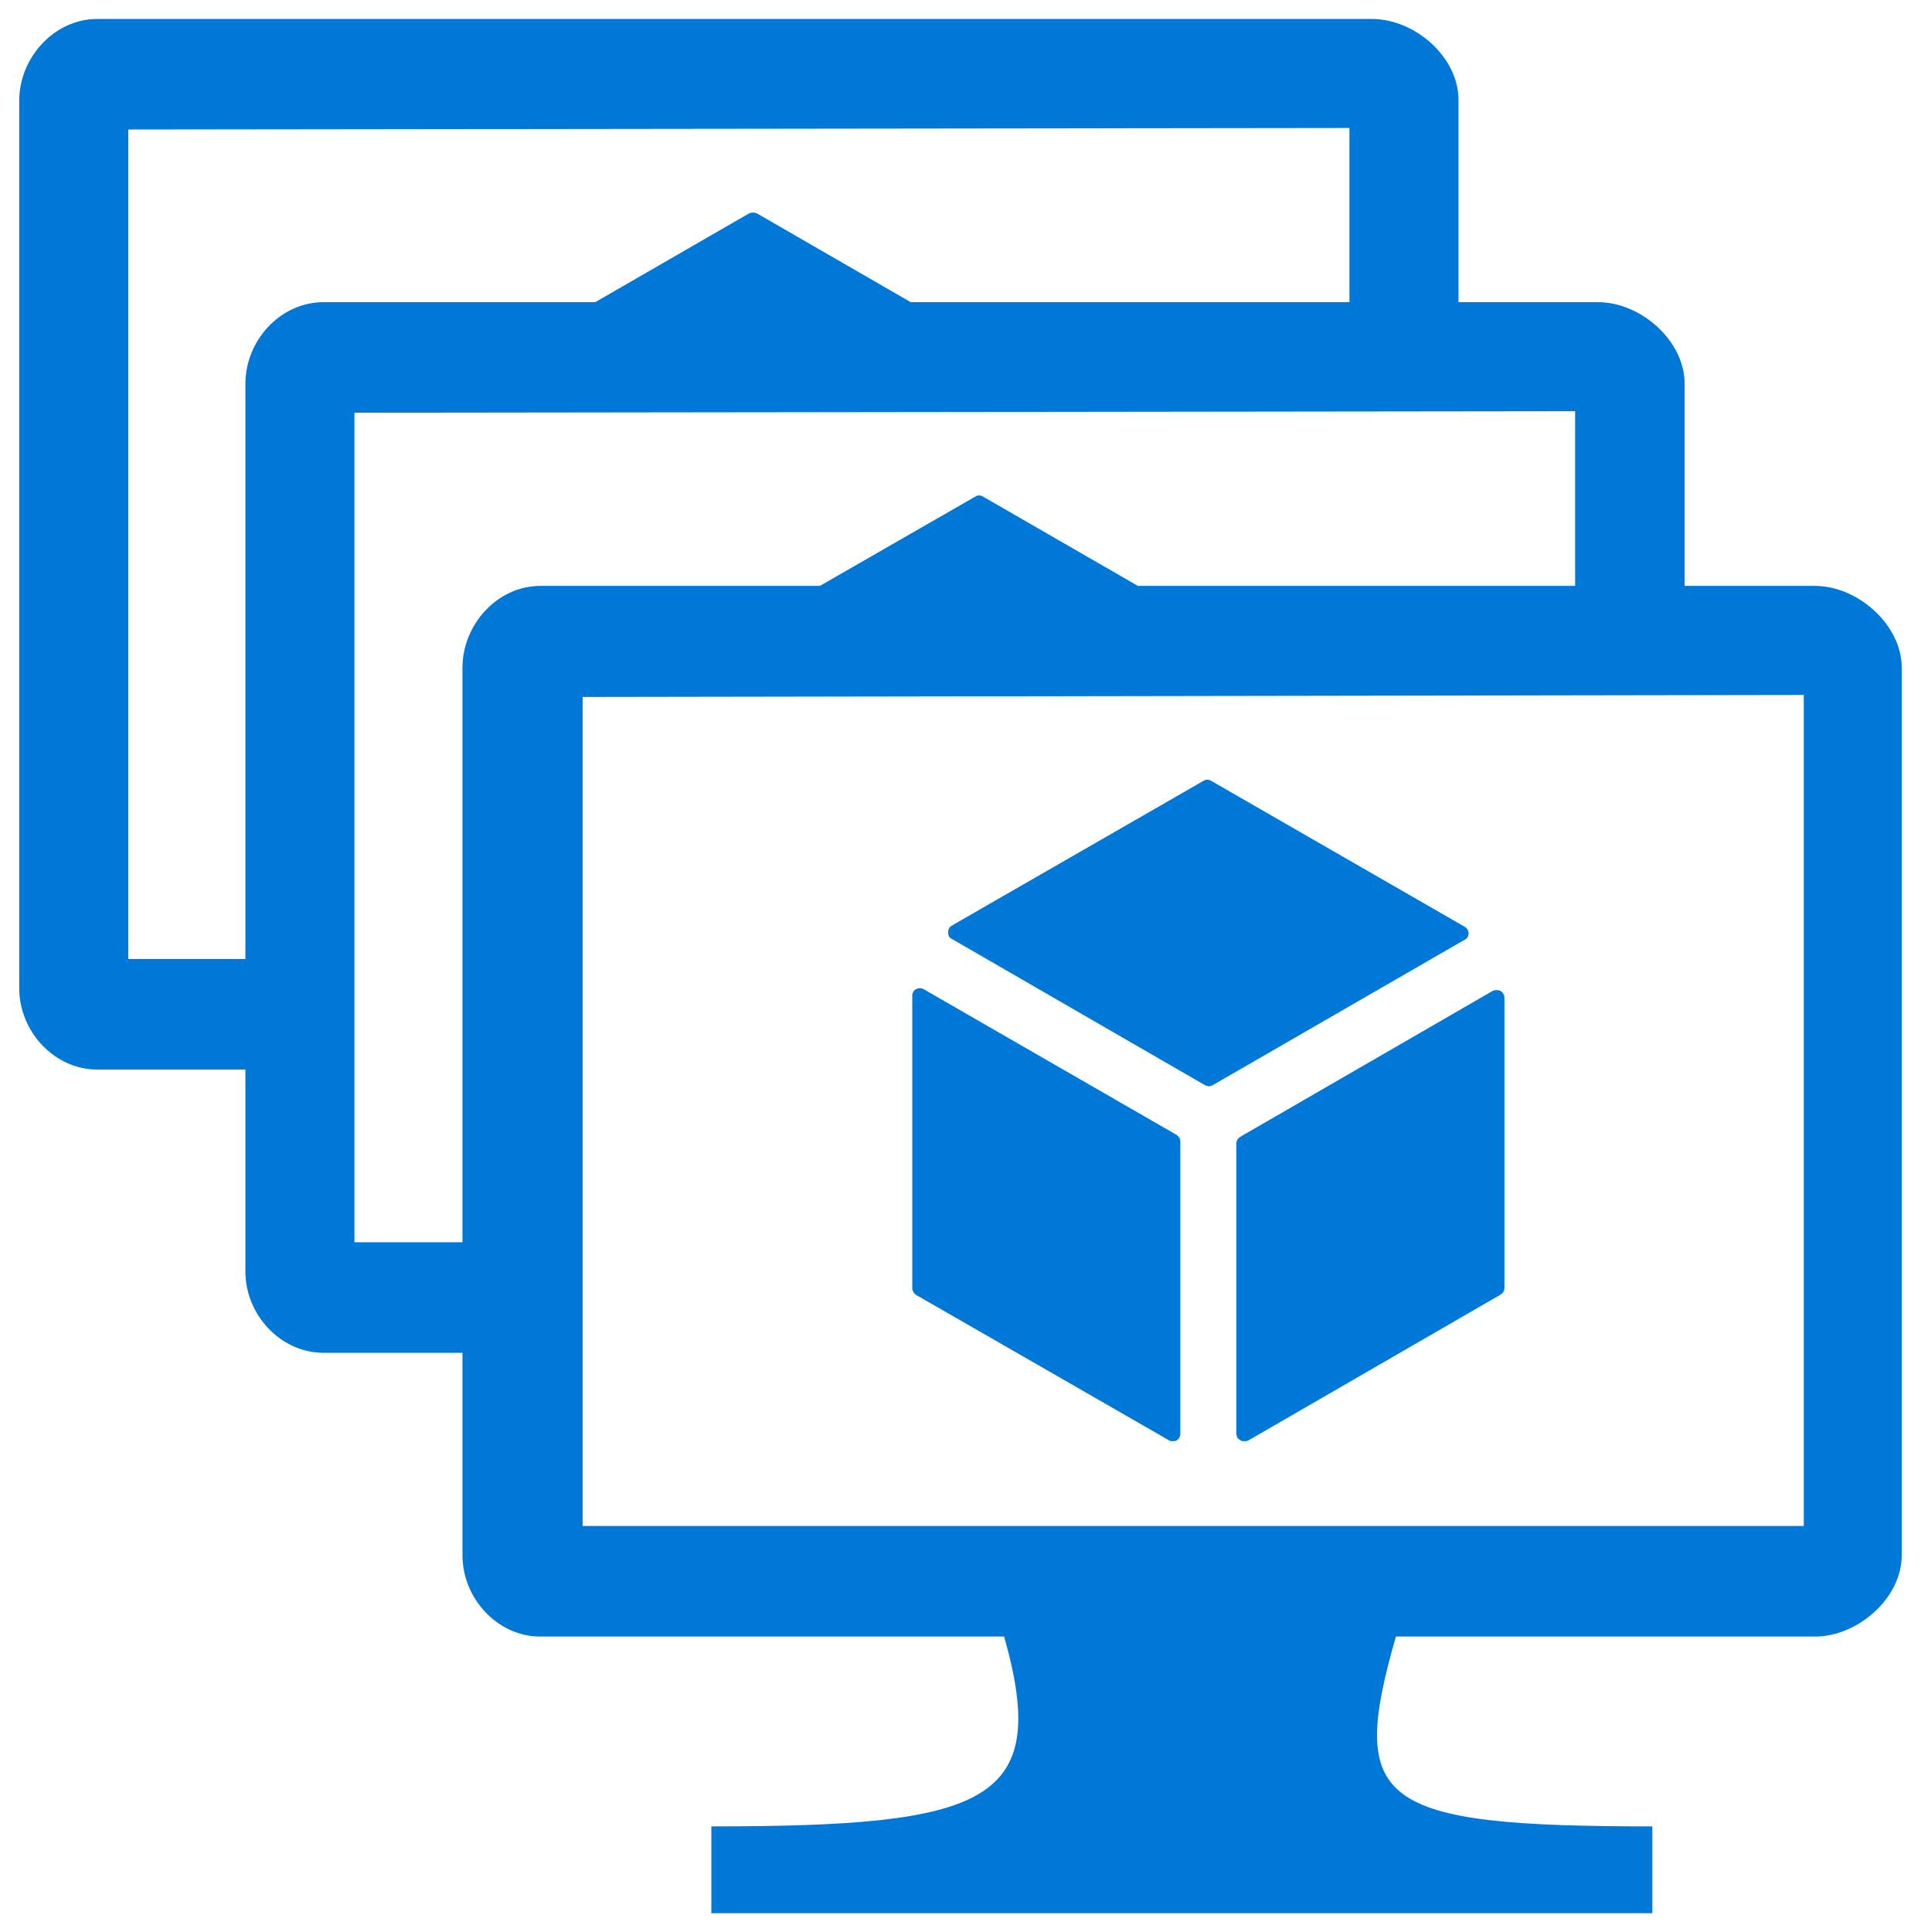
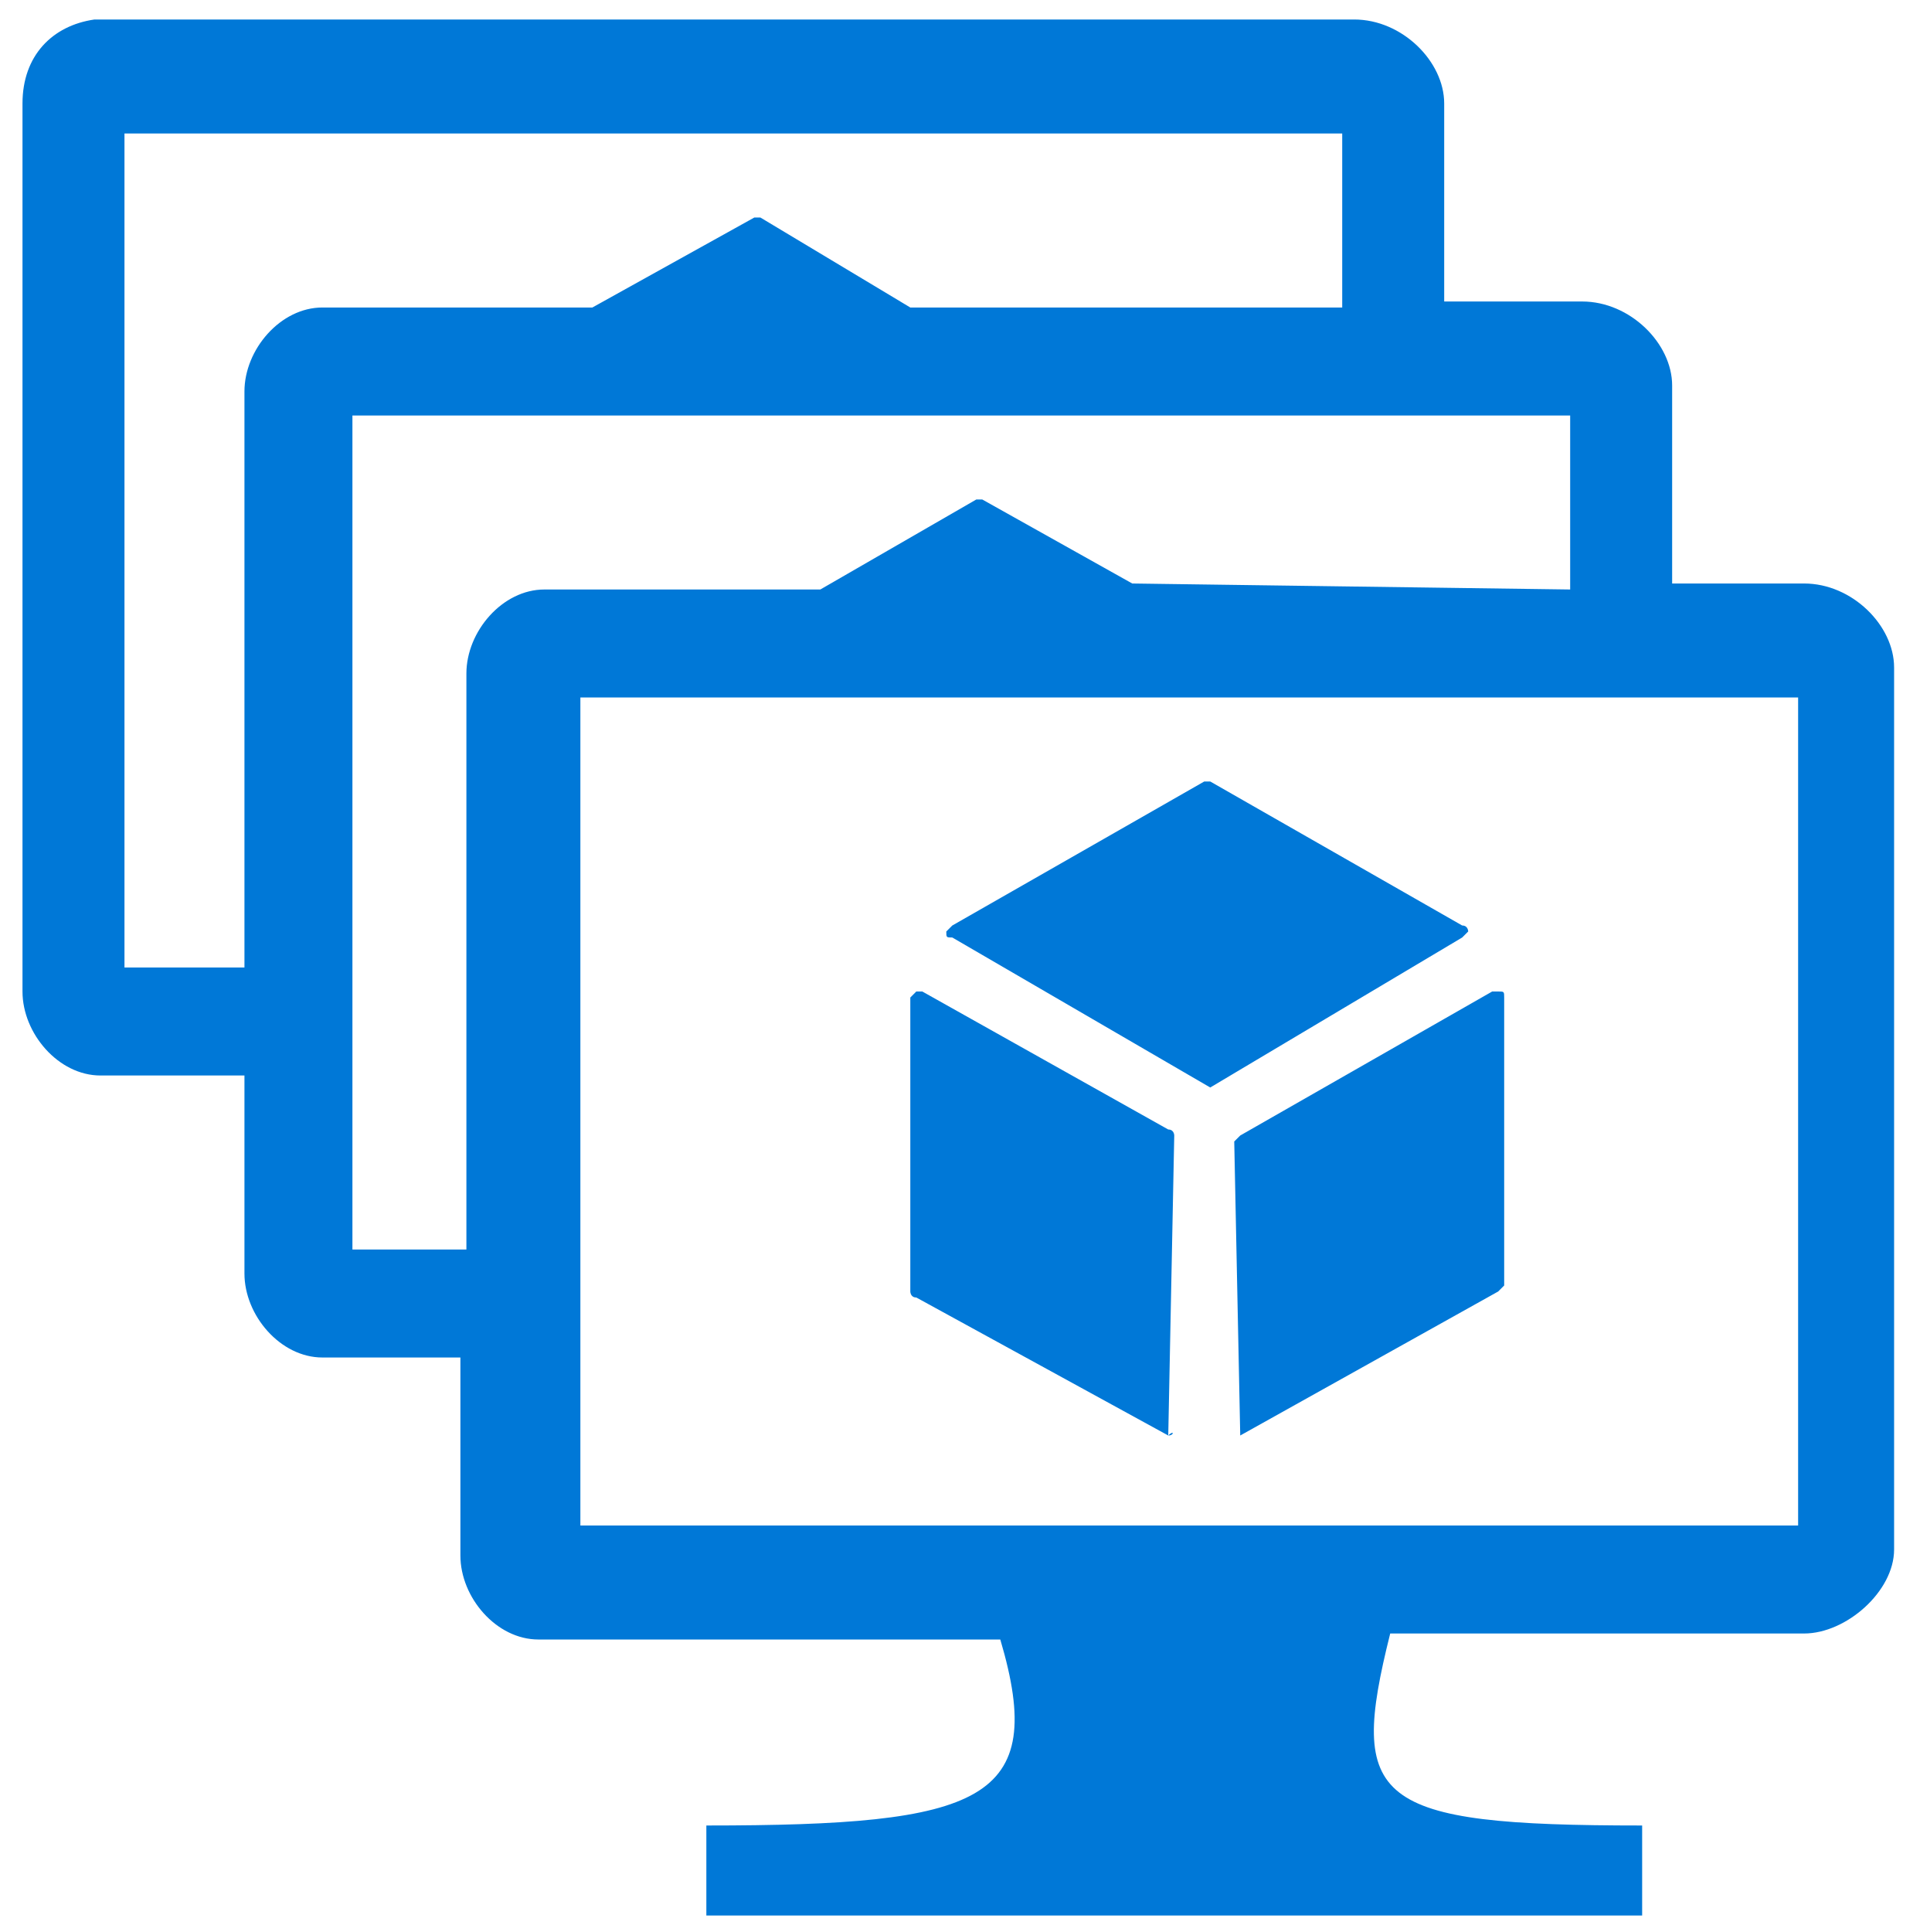
- <svg xmlns="http://www.w3.org/2000/svg" xmlns:ns1="http://schemas.microsoft.com/visio/2003/SVGExtensions/" width="0.528in" height="0.531in" viewBox="0 0 38.039 38.267" xml:space="preserve" color-interpolation-filters="sRGB" class="st2">
-   <ns1:documentProperties ns1:langID="1033" ns1:viewMarkup="false">
-     <ns1:userDefs>
-       <ns1:ud ns1:nameU="visTLShowProps" ns1:prompt="" ns1:val="VT0(0):26" />
-     </ns1:userDefs>
-   </ns1:documentProperties>
-   <style type="text/css">
- 	
- 		.st1 {fill:#0078d7;stroke:none;stroke-linecap:round;stroke-linejoin:round;stroke-width:0.75}
- 		.st2 {fill:none;fill-rule:evenodd;font-size:12px;overflow:visible;stroke-linecap:square;stroke-miterlimit:3}
- 	
- 	</style>
-   <g ns1:mID="0" ns1:index="1" ns1:groupContext="foregroundPage">
-     <ns1:pageProperties ns1:drawingScale="1" ns1:pageScale="1" ns1:drawingUnits="19" ns1:shadowOffsetX="2.83465" ns1:shadowOffsetY="-2.83465" ns1:shadowType="1" />
-     <g id="shape1123-1" ns1:mID="1123" ns1:groupContext="shape" transform="translate(0.375,-0.375)">
-       <path d="M23.57 21.89 C23.6 21.89 23.62 21.88 23.64 21.87 L28.63 18.99 C28.68 18.97 28.71 18.92 28.71 18.86 C28.71 18.81        28.68 18.76 28.63 18.73 L23.61 15.84 C23.56 15.81 23.51 15.81 23.46 15.84 L18.47 18.71 C18.42 18.74 18.4        18.79 18.4 18.84 C18.4 18.9 18.42 18.95 18.47 18.97 L23.49 21.87 C23.52 21.88 23.54 21.89 23.57 21.89 ZM22.85        28.92 C22.87 28.92 22.9 28.92 22.92 28.91 C22.97 28.88 23 28.83 23 28.77 L23 22.98 C23 22.93 22.97 22.88        22.92 22.85 L17.92 19.97 C17.87 19.94 17.81 19.94 17.76 19.97 C17.72 19.99 17.69 20.04 17.69 20.1 L17.69        25.89 C17.69 25.94 17.72 25.99 17.76 26.02 L22.77 28.9 C22.79 28.92 22.82 28.92 22.85 28.92 ZM24.26 28.92        C24.29 28.92 24.32 28.92 24.34 28.91 L29.34 26.02 C29.39 25.99 29.42 25.94 29.42 25.89 L29.42 20.14 C29.42        20.08 29.39 20.03 29.34 20 C29.29 19.98 29.24 19.98 29.19 20 L24.19 22.89 C24.14 22.92 24.11 22.97 24.11        23.02 L24.11 28.77 C24.11 28.83 24.14 28.88 24.19 28.9 C24.21 28.92 24.24 28.92 24.26 28.92 ZM22.16 11.98        L19.09 10.21 C19.04 10.18 18.98 10.18 18.94 10.21 L15.86 11.98 L10.32 11.98 C9.47 11.98 8.78 12.75 8.78        13.6 L8.78 24.98 L6.64 24.98 L6.64 8.55 L30.82 8.52 L30.82 11.98 L22.16 11.98 ZM27.27 32.79 L35.57 32.79        C36.42 32.79 37.29 32.03 37.29 31.18 L37.29 13.6 C37.29 12.75 36.42 11.98 35.57 11.98 L32.99 11.98 L32.99        7.98 C32.99 7.12 32.12 6.36 31.27 6.36 L28.51 6.36 L28.51 2.37 C28.52 1.51 27.65 0.75 26.79 0.75 L1.55 0.75        C0.69 0.75 0 1.52 0 2.37 L0 19.95 C0 20.8 0.69 21.56 1.55 21.56 L4.48 21.56 L4.48 25.56 C4.48 26.41 5.17        27.17 6.03 27.17 L8.78 27.17 L8.78 31.18 C8.78 32.03 9.47 32.79 10.32 32.79 L19.51 32.79 C20.44 36.08 19.19        36.55 13.71 36.55 L13.71 38.27 L32.35 38.27 L32.35 36.55 C26.87 36.55 26.33 36.08 27.27 32.79 ZM35.35 30.6        L11.16 30.6 L11.16 14.18 L35.35 14.14 L35.35 30.6 ZM17.66 6.36 L14.61 4.6 C14.56 4.58 14.51 4.58 14.46 4.6        L11.41 6.36 L6.03 6.36 C5.17 6.36 4.48 7.12 4.48 7.98 L4.48 19.37 L2.16 19.37 L2.16 2.94 L26.35 2.91 L26.35        6.36 L17.66 6.36 Z" class="st1" />
+ <svg xmlns="http://www.w3.org/2000/svg" version="1.1" id="Layer_1" x="0px" y="0px" viewBox="0 0 32 32.2" enable-background="new 0 0 32 32.2" xml:space="preserve">
+   <g>
+     <g id="shape1123-1" transform="translate(0.375,-0.375)">
+       <path fill="#0078D7" d="M19.8,18.5L19.8,18.5L24,16l0.1-0.1c0,0,0-0.1-0.1-0.1l-4.2-2.4h-0.1l-4.2,2.4l-0.1,0.1    c0,0.1,0,0.1,0.1,0.1L19.8,18.5C19.7,18.5,19.7,18.5,19.8,18.5z M19.1,24.3C19.2,24.3,19.2,24.3,19.1,24.3    C19.2,24.3,19.2,24.2,19.1,24.3l0.1-5c0,0,0-0.1-0.1-0.1L15,16.9h-0.1L14.8,17v4.9c0,0,0,0.1,0.1,0.1L19.1,24.3L19.1,24.3z     M20.3,24.3C20.4,24.3,20.4,24.3,20.3,24.3l4.3-2.4l0.1-0.1V17c0-0.1,0-0.1-0.1-0.1h-0.1l-4.2,2.4l-0.1,0.1L20.3,24.3    C20.2,24.3,20.2,24.3,20.3,24.3L20.3,24.3z M18.5,10.1L16,8.7h-0.1l-2.6,1.5H8.7c-0.7,0-1.3,0.7-1.3,1.4v9.6H5.5V7.3h20.3v2.9    L18.5,10.1L18.5,10.1z M22.8,27.6h6.9c0.7,0,1.5-0.7,1.5-1.4V11.5c0-0.7-0.7-1.4-1.5-1.4h-2.2V6.8c0-0.7-0.7-1.4-1.5-1.4h-2.3V2.1    c0-0.7-0.7-1.4-1.5-1.4h-21C0.5,0.8,0,1.3,0,2.1v14.8c0,0.7,0.6,1.4,1.3,1.4h2.4v3.3C3.7,22.3,4.3,23,5,23h2.3v3.3    c0,0.7,0.6,1.4,1.3,1.4h7.7c0.8,2.7-0.3,3.1-4.9,3.1v1.5H27v-1.5C22.5,30.8,22.1,30.4,22.8,27.6z M29.7,25.8H9.3V12h20.3v13.8    H29.7z M14.8,5.5L12.3,4h-0.1L9.5,5.5H5c-0.7,0-1.3,0.7-1.3,1.4v9.6h-2V2.6H22v2.9H14.8L14.8,5.5z" />
    </g>
  </g>
</svg>
